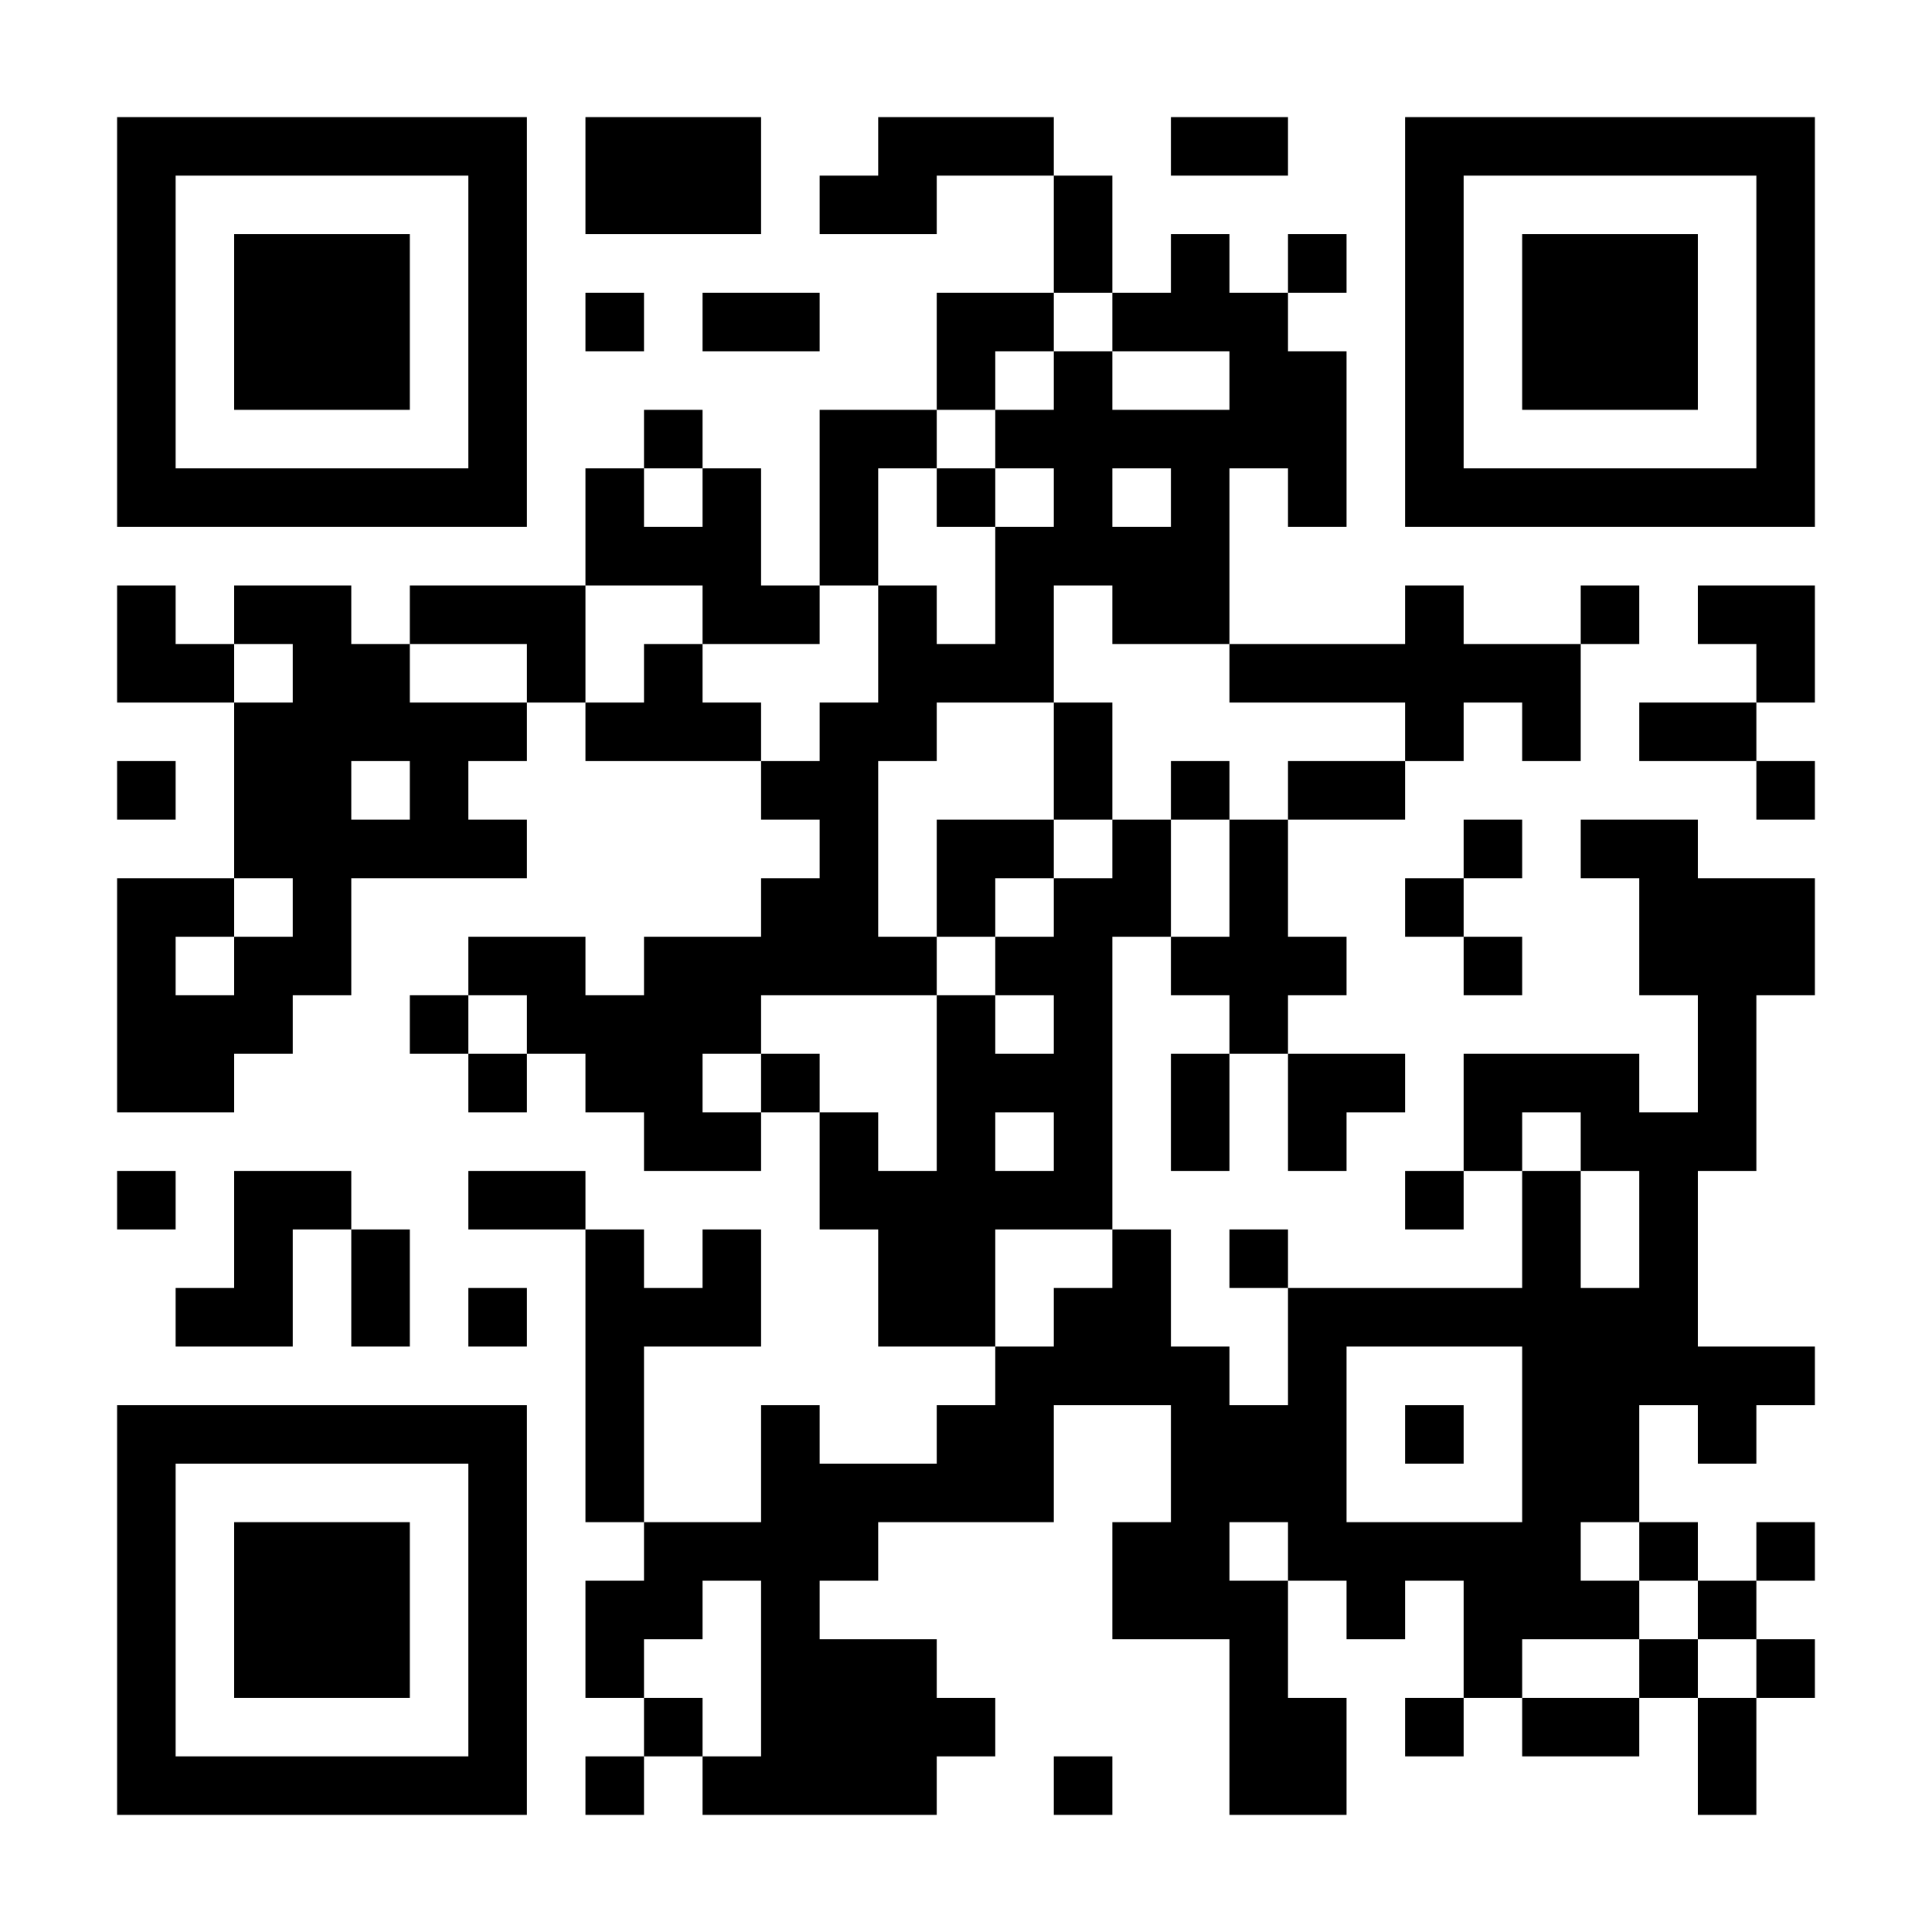
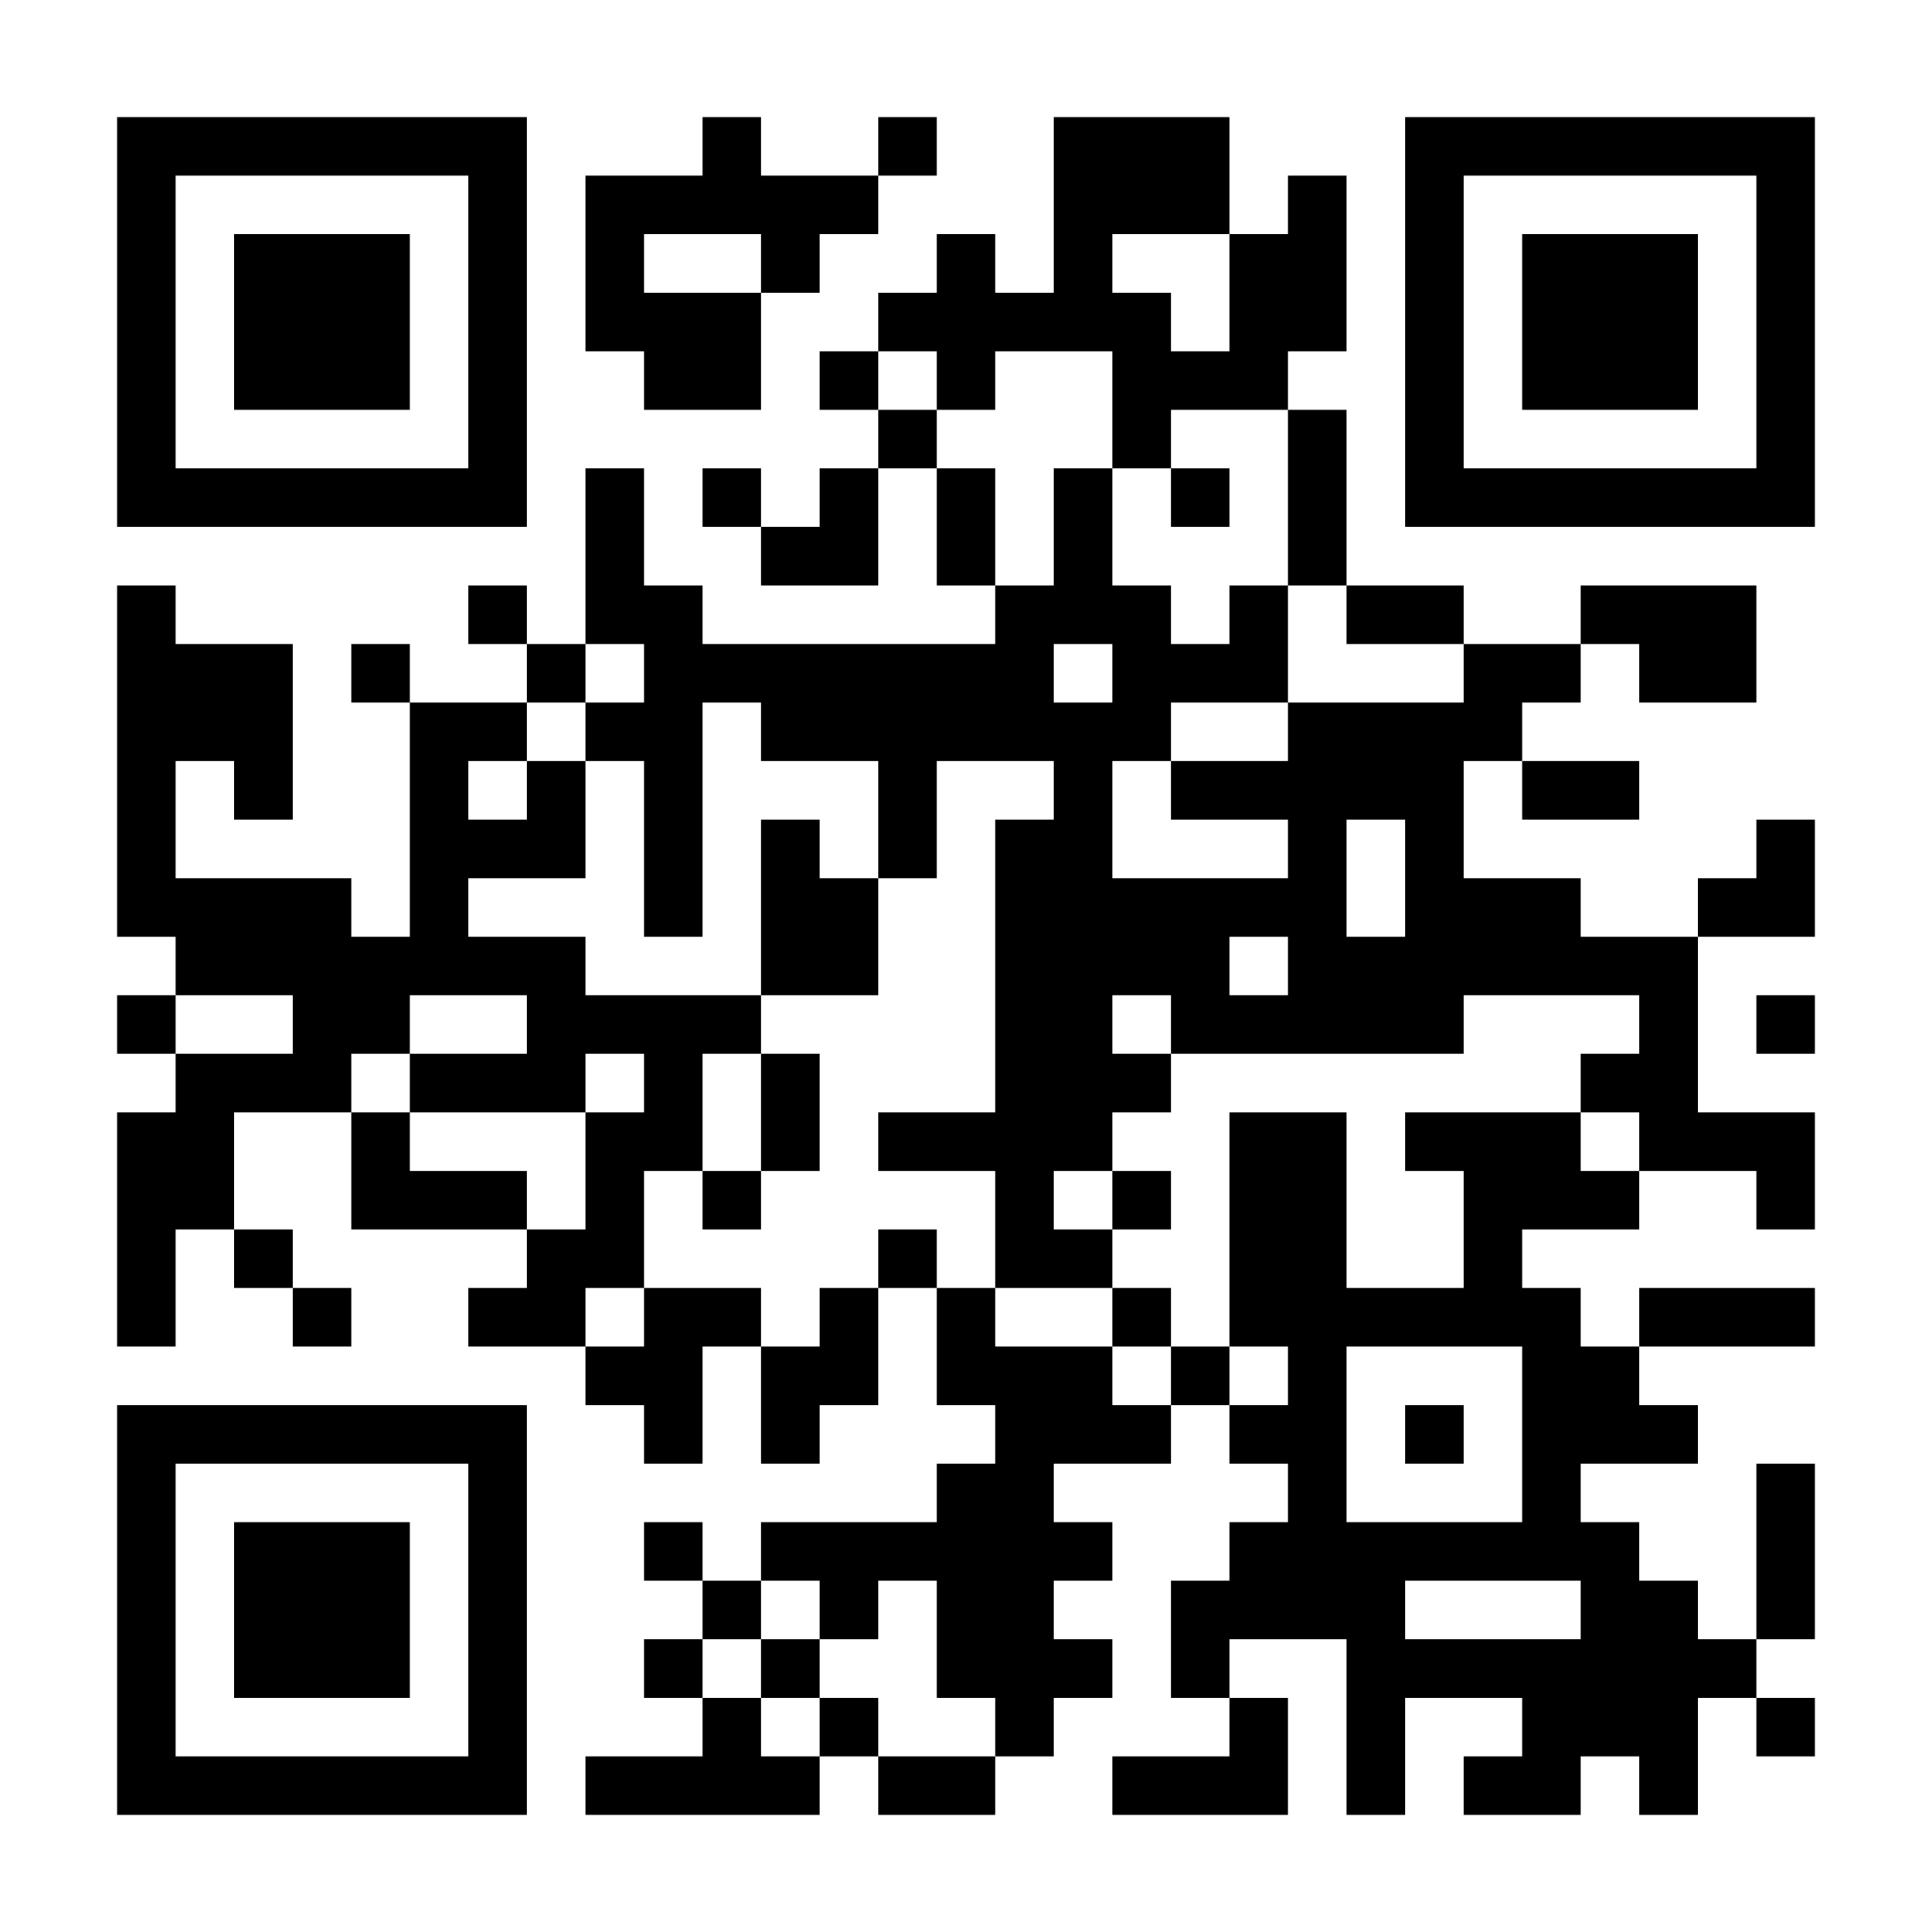
<svg xmlns="http://www.w3.org/2000/svg" version="1.1" viewBox="0 0 132 132" preserveAspectRatio="xMinYMin meet">
  <rect width="100%" height="100%" fill="white" cx="0" cy="0" />
-   <path d="M8,8l4,0 0,4 -4,0 0,-4z M12,8l4,0 0,4 -4,0 0,-4z M16,8l4,0 0,4 -4,0 0,-4z M20,8l4,0 0,4 -4,0 0,-4z M24,8l4,0 0,4 -4,0 0,-4z M28,8l4,0 0,4 -4,0 0,-4z M32,8l4,0 0,4 -4,0 0,-4z M40,8l4,0 0,4 -4,0 0,-4z M44,8l4,0 0,4 -4,0 0,-4z M48,8l4,0 0,4 -4,0 0,-4z M60,8l4,0 0,4 -4,0 0,-4z M64,8l4,0 0,4 -4,0 0,-4z M68,8l4,0 0,4 -4,0 0,-4z M80,8l4,0 0,4 -4,0 0,-4z M84,8l4,0 0,4 -4,0 0,-4z M96,8l4,0 0,4 -4,0 0,-4z M100,8l4,0 0,4 -4,0 0,-4z M104,8l4,0 0,4 -4,0 0,-4z M108,8l4,0 0,4 -4,0 0,-4z M112,8l4,0 0,4 -4,0 0,-4z M116,8l4,0 0,4 -4,0 0,-4z M120,8l4,0 0,4 -4,0 0,-4z M8,12l4,0 0,4 -4,0 0,-4z M32,12l4,0 0,4 -4,0 0,-4z M40,12l4,0 0,4 -4,0 0,-4z M44,12l4,0 0,4 -4,0 0,-4z M48,12l4,0 0,4 -4,0 0,-4z M56,12l4,0 0,4 -4,0 0,-4z M60,12l4,0 0,4 -4,0 0,-4z M72,12l4,0 0,4 -4,0 0,-4z M96,12l4,0 0,4 -4,0 0,-4z M120,12l4,0 0,4 -4,0 0,-4z M8,16l4,0 0,4 -4,0 0,-4z M16,16l4,0 0,4 -4,0 0,-4z M20,16l4,0 0,4 -4,0 0,-4z M24,16l4,0 0,4 -4,0 0,-4z M32,16l4,0 0,4 -4,0 0,-4z M72,16l4,0 0,4 -4,0 0,-4z M80,16l4,0 0,4 -4,0 0,-4z M88,16l4,0 0,4 -4,0 0,-4z M96,16l4,0 0,4 -4,0 0,-4z M104,16l4,0 0,4 -4,0 0,-4z M108,16l4,0 0,4 -4,0 0,-4z M112,16l4,0 0,4 -4,0 0,-4z M120,16l4,0 0,4 -4,0 0,-4z M8,20l4,0 0,4 -4,0 0,-4z M16,20l4,0 0,4 -4,0 0,-4z M20,20l4,0 0,4 -4,0 0,-4z M24,20l4,0 0,4 -4,0 0,-4z M32,20l4,0 0,4 -4,0 0,-4z M40,20l4,0 0,4 -4,0 0,-4z M48,20l4,0 0,4 -4,0 0,-4z M52,20l4,0 0,4 -4,0 0,-4z M64,20l4,0 0,4 -4,0 0,-4z M68,20l4,0 0,4 -4,0 0,-4z M76,20l4,0 0,4 -4,0 0,-4z M80,20l4,0 0,4 -4,0 0,-4z M84,20l4,0 0,4 -4,0 0,-4z M96,20l4,0 0,4 -4,0 0,-4z M104,20l4,0 0,4 -4,0 0,-4z M108,20l4,0 0,4 -4,0 0,-4z M112,20l4,0 0,4 -4,0 0,-4z M120,20l4,0 0,4 -4,0 0,-4z M8,24l4,0 0,4 -4,0 0,-4z M16,24l4,0 0,4 -4,0 0,-4z M20,24l4,0 0,4 -4,0 0,-4z M24,24l4,0 0,4 -4,0 0,-4z M32,24l4,0 0,4 -4,0 0,-4z M64,24l4,0 0,4 -4,0 0,-4z M72,24l4,0 0,4 -4,0 0,-4z M84,24l4,0 0,4 -4,0 0,-4z M88,24l4,0 0,4 -4,0 0,-4z M96,24l4,0 0,4 -4,0 0,-4z M104,24l4,0 0,4 -4,0 0,-4z M108,24l4,0 0,4 -4,0 0,-4z M112,24l4,0 0,4 -4,0 0,-4z M120,24l4,0 0,4 -4,0 0,-4z M8,28l4,0 0,4 -4,0 0,-4z M32,28l4,0 0,4 -4,0 0,-4z M44,28l4,0 0,4 -4,0 0,-4z M56,28l4,0 0,4 -4,0 0,-4z M60,28l4,0 0,4 -4,0 0,-4z M68,28l4,0 0,4 -4,0 0,-4z M72,28l4,0 0,4 -4,0 0,-4z M76,28l4,0 0,4 -4,0 0,-4z M80,28l4,0 0,4 -4,0 0,-4z M84,28l4,0 0,4 -4,0 0,-4z M88,28l4,0 0,4 -4,0 0,-4z M96,28l4,0 0,4 -4,0 0,-4z M120,28l4,0 0,4 -4,0 0,-4z M8,32l4,0 0,4 -4,0 0,-4z M12,32l4,0 0,4 -4,0 0,-4z M16,32l4,0 0,4 -4,0 0,-4z M20,32l4,0 0,4 -4,0 0,-4z M24,32l4,0 0,4 -4,0 0,-4z M28,32l4,0 0,4 -4,0 0,-4z M32,32l4,0 0,4 -4,0 0,-4z M40,32l4,0 0,4 -4,0 0,-4z M48,32l4,0 0,4 -4,0 0,-4z M56,32l4,0 0,4 -4,0 0,-4z M64,32l4,0 0,4 -4,0 0,-4z M72,32l4,0 0,4 -4,0 0,-4z M80,32l4,0 0,4 -4,0 0,-4z M88,32l4,0 0,4 -4,0 0,-4z M96,32l4,0 0,4 -4,0 0,-4z M100,32l4,0 0,4 -4,0 0,-4z M104,32l4,0 0,4 -4,0 0,-4z M108,32l4,0 0,4 -4,0 0,-4z M112,32l4,0 0,4 -4,0 0,-4z M116,32l4,0 0,4 -4,0 0,-4z M120,32l4,0 0,4 -4,0 0,-4z M40,36l4,0 0,4 -4,0 0,-4z M44,36l4,0 0,4 -4,0 0,-4z M48,36l4,0 0,4 -4,0 0,-4z M56,36l4,0 0,4 -4,0 0,-4z M68,36l4,0 0,4 -4,0 0,-4z M72,36l4,0 0,4 -4,0 0,-4z M76,36l4,0 0,4 -4,0 0,-4z M80,36l4,0 0,4 -4,0 0,-4z M8,40l4,0 0,4 -4,0 0,-4z M16,40l4,0 0,4 -4,0 0,-4z M20,40l4,0 0,4 -4,0 0,-4z M28,40l4,0 0,4 -4,0 0,-4z M32,40l4,0 0,4 -4,0 0,-4z M36,40l4,0 0,4 -4,0 0,-4z M48,40l4,0 0,4 -4,0 0,-4z M52,40l4,0 0,4 -4,0 0,-4z M60,40l4,0 0,4 -4,0 0,-4z M68,40l4,0 0,4 -4,0 0,-4z M76,40l4,0 0,4 -4,0 0,-4z M80,40l4,0 0,4 -4,0 0,-4z M96,40l4,0 0,4 -4,0 0,-4z M108,40l4,0 0,4 -4,0 0,-4z M116,40l4,0 0,4 -4,0 0,-4z M120,40l4,0 0,4 -4,0 0,-4z M8,44l4,0 0,4 -4,0 0,-4z M12,44l4,0 0,4 -4,0 0,-4z M20,44l4,0 0,4 -4,0 0,-4z M24,44l4,0 0,4 -4,0 0,-4z M36,44l4,0 0,4 -4,0 0,-4z M44,44l4,0 0,4 -4,0 0,-4z M60,44l4,0 0,4 -4,0 0,-4z M64,44l4,0 0,4 -4,0 0,-4z M68,44l4,0 0,4 -4,0 0,-4z M84,44l4,0 0,4 -4,0 0,-4z M88,44l4,0 0,4 -4,0 0,-4z M92,44l4,0 0,4 -4,0 0,-4z M96,44l4,0 0,4 -4,0 0,-4z M100,44l4,0 0,4 -4,0 0,-4z M104,44l4,0 0,4 -4,0 0,-4z M120,44l4,0 0,4 -4,0 0,-4z M16,48l4,0 0,4 -4,0 0,-4z M20,48l4,0 0,4 -4,0 0,-4z M24,48l4,0 0,4 -4,0 0,-4z M28,48l4,0 0,4 -4,0 0,-4z M32,48l4,0 0,4 -4,0 0,-4z M40,48l4,0 0,4 -4,0 0,-4z M44,48l4,0 0,4 -4,0 0,-4z M48,48l4,0 0,4 -4,0 0,-4z M56,48l4,0 0,4 -4,0 0,-4z M60,48l4,0 0,4 -4,0 0,-4z M72,48l4,0 0,4 -4,0 0,-4z M96,48l4,0 0,4 -4,0 0,-4z M104,48l4,0 0,4 -4,0 0,-4z M112,48l4,0 0,4 -4,0 0,-4z M116,48l4,0 0,4 -4,0 0,-4z M8,52l4,0 0,4 -4,0 0,-4z M16,52l4,0 0,4 -4,0 0,-4z M20,52l4,0 0,4 -4,0 0,-4z M28,52l4,0 0,4 -4,0 0,-4z M52,52l4,0 0,4 -4,0 0,-4z M56,52l4,0 0,4 -4,0 0,-4z M72,52l4,0 0,4 -4,0 0,-4z M80,52l4,0 0,4 -4,0 0,-4z M88,52l4,0 0,4 -4,0 0,-4z M92,52l4,0 0,4 -4,0 0,-4z M120,52l4,0 0,4 -4,0 0,-4z M16,56l4,0 0,4 -4,0 0,-4z M20,56l4,0 0,4 -4,0 0,-4z M24,56l4,0 0,4 -4,0 0,-4z M28,56l4,0 0,4 -4,0 0,-4z M32,56l4,0 0,4 -4,0 0,-4z M56,56l4,0 0,4 -4,0 0,-4z M64,56l4,0 0,4 -4,0 0,-4z M68,56l4,0 0,4 -4,0 0,-4z M76,56l4,0 0,4 -4,0 0,-4z M84,56l4,0 0,4 -4,0 0,-4z M100,56l4,0 0,4 -4,0 0,-4z M108,56l4,0 0,4 -4,0 0,-4z M112,56l4,0 0,4 -4,0 0,-4z M8,60l4,0 0,4 -4,0 0,-4z M12,60l4,0 0,4 -4,0 0,-4z M20,60l4,0 0,4 -4,0 0,-4z M52,60l4,0 0,4 -4,0 0,-4z M56,60l4,0 0,4 -4,0 0,-4z M64,60l4,0 0,4 -4,0 0,-4z M72,60l4,0 0,4 -4,0 0,-4z M76,60l4,0 0,4 -4,0 0,-4z M84,60l4,0 0,4 -4,0 0,-4z M96,60l4,0 0,4 -4,0 0,-4z M112,60l4,0 0,4 -4,0 0,-4z M116,60l4,0 0,4 -4,0 0,-4z M120,60l4,0 0,4 -4,0 0,-4z M8,64l4,0 0,4 -4,0 0,-4z M16,64l4,0 0,4 -4,0 0,-4z M20,64l4,0 0,4 -4,0 0,-4z M32,64l4,0 0,4 -4,0 0,-4z M36,64l4,0 0,4 -4,0 0,-4z M44,64l4,0 0,4 -4,0 0,-4z M48,64l4,0 0,4 -4,0 0,-4z M52,64l4,0 0,4 -4,0 0,-4z M56,64l4,0 0,4 -4,0 0,-4z M60,64l4,0 0,4 -4,0 0,-4z M68,64l4,0 0,4 -4,0 0,-4z M72,64l4,0 0,4 -4,0 0,-4z M80,64l4,0 0,4 -4,0 0,-4z M84,64l4,0 0,4 -4,0 0,-4z M88,64l4,0 0,4 -4,0 0,-4z M100,64l4,0 0,4 -4,0 0,-4z M112,64l4,0 0,4 -4,0 0,-4z M116,64l4,0 0,4 -4,0 0,-4z M120,64l4,0 0,4 -4,0 0,-4z M8,68l4,0 0,4 -4,0 0,-4z M12,68l4,0 0,4 -4,0 0,-4z M16,68l4,0 0,4 -4,0 0,-4z M28,68l4,0 0,4 -4,0 0,-4z M36,68l4,0 0,4 -4,0 0,-4z M40,68l4,0 0,4 -4,0 0,-4z M44,68l4,0 0,4 -4,0 0,-4z M48,68l4,0 0,4 -4,0 0,-4z M64,68l4,0 0,4 -4,0 0,-4z M72,68l4,0 0,4 -4,0 0,-4z M84,68l4,0 0,4 -4,0 0,-4z M116,68l4,0 0,4 -4,0 0,-4z M8,72l4,0 0,4 -4,0 0,-4z M12,72l4,0 0,4 -4,0 0,-4z M32,72l4,0 0,4 -4,0 0,-4z M40,72l4,0 0,4 -4,0 0,-4z M44,72l4,0 0,4 -4,0 0,-4z M52,72l4,0 0,4 -4,0 0,-4z M64,72l4,0 0,4 -4,0 0,-4z M68,72l4,0 0,4 -4,0 0,-4z M72,72l4,0 0,4 -4,0 0,-4z M80,72l4,0 0,4 -4,0 0,-4z M88,72l4,0 0,4 -4,0 0,-4z M92,72l4,0 0,4 -4,0 0,-4z M100,72l4,0 0,4 -4,0 0,-4z M104,72l4,0 0,4 -4,0 0,-4z M108,72l4,0 0,4 -4,0 0,-4z M116,72l4,0 0,4 -4,0 0,-4z M44,76l4,0 0,4 -4,0 0,-4z M48,76l4,0 0,4 -4,0 0,-4z M56,76l4,0 0,4 -4,0 0,-4z M64,76l4,0 0,4 -4,0 0,-4z M72,76l4,0 0,4 -4,0 0,-4z M80,76l4,0 0,4 -4,0 0,-4z M88,76l4,0 0,4 -4,0 0,-4z M100,76l4,0 0,4 -4,0 0,-4z M108,76l4,0 0,4 -4,0 0,-4z M112,76l4,0 0,4 -4,0 0,-4z M116,76l4,0 0,4 -4,0 0,-4z M8,80l4,0 0,4 -4,0 0,-4z M16,80l4,0 0,4 -4,0 0,-4z M20,80l4,0 0,4 -4,0 0,-4z M32,80l4,0 0,4 -4,0 0,-4z M36,80l4,0 0,4 -4,0 0,-4z M56,80l4,0 0,4 -4,0 0,-4z M60,80l4,0 0,4 -4,0 0,-4z M64,80l4,0 0,4 -4,0 0,-4z M68,80l4,0 0,4 -4,0 0,-4z M72,80l4,0 0,4 -4,0 0,-4z M96,80l4,0 0,4 -4,0 0,-4z M104,80l4,0 0,4 -4,0 0,-4z M112,80l4,0 0,4 -4,0 0,-4z M16,84l4,0 0,4 -4,0 0,-4z M24,84l4,0 0,4 -4,0 0,-4z M40,84l4,0 0,4 -4,0 0,-4z M48,84l4,0 0,4 -4,0 0,-4z M60,84l4,0 0,4 -4,0 0,-4z M64,84l4,0 0,4 -4,0 0,-4z M76,84l4,0 0,4 -4,0 0,-4z M84,84l4,0 0,4 -4,0 0,-4z M104,84l4,0 0,4 -4,0 0,-4z M112,84l4,0 0,4 -4,0 0,-4z M12,88l4,0 0,4 -4,0 0,-4z M16,88l4,0 0,4 -4,0 0,-4z M24,88l4,0 0,4 -4,0 0,-4z M32,88l4,0 0,4 -4,0 0,-4z M40,88l4,0 0,4 -4,0 0,-4z M44,88l4,0 0,4 -4,0 0,-4z M48,88l4,0 0,4 -4,0 0,-4z M60,88l4,0 0,4 -4,0 0,-4z M64,88l4,0 0,4 -4,0 0,-4z M72,88l4,0 0,4 -4,0 0,-4z M76,88l4,0 0,4 -4,0 0,-4z M88,88l4,0 0,4 -4,0 0,-4z M92,88l4,0 0,4 -4,0 0,-4z M96,88l4,0 0,4 -4,0 0,-4z M100,88l4,0 0,4 -4,0 0,-4z M104,88l4,0 0,4 -4,0 0,-4z M108,88l4,0 0,4 -4,0 0,-4z M112,88l4,0 0,4 -4,0 0,-4z M40,92l4,0 0,4 -4,0 0,-4z M68,92l4,0 0,4 -4,0 0,-4z M72,92l4,0 0,4 -4,0 0,-4z M76,92l4,0 0,4 -4,0 0,-4z M80,92l4,0 0,4 -4,0 0,-4z M88,92l4,0 0,4 -4,0 0,-4z M104,92l4,0 0,4 -4,0 0,-4z M108,92l4,0 0,4 -4,0 0,-4z M112,92l4,0 0,4 -4,0 0,-4z M116,92l4,0 0,4 -4,0 0,-4z M120,92l4,0 0,4 -4,0 0,-4z M8,96l4,0 0,4 -4,0 0,-4z M12,96l4,0 0,4 -4,0 0,-4z M16,96l4,0 0,4 -4,0 0,-4z M20,96l4,0 0,4 -4,0 0,-4z M24,96l4,0 0,4 -4,0 0,-4z M28,96l4,0 0,4 -4,0 0,-4z M32,96l4,0 0,4 -4,0 0,-4z M40,96l4,0 0,4 -4,0 0,-4z M52,96l4,0 0,4 -4,0 0,-4z M64,96l4,0 0,4 -4,0 0,-4z M68,96l4,0 0,4 -4,0 0,-4z M80,96l4,0 0,4 -4,0 0,-4z M84,96l4,0 0,4 -4,0 0,-4z M88,96l4,0 0,4 -4,0 0,-4z M96,96l4,0 0,4 -4,0 0,-4z M104,96l4,0 0,4 -4,0 0,-4z M108,96l4,0 0,4 -4,0 0,-4z M116,96l4,0 0,4 -4,0 0,-4z M8,100l4,0 0,4 -4,0 0,-4z M32,100l4,0 0,4 -4,0 0,-4z M40,100l4,0 0,4 -4,0 0,-4z M52,100l4,0 0,4 -4,0 0,-4z M56,100l4,0 0,4 -4,0 0,-4z M60,100l4,0 0,4 -4,0 0,-4z M64,100l4,0 0,4 -4,0 0,-4z M68,100l4,0 0,4 -4,0 0,-4z M80,100l4,0 0,4 -4,0 0,-4z M84,100l4,0 0,4 -4,0 0,-4z M88,100l4,0 0,4 -4,0 0,-4z M104,100l4,0 0,4 -4,0 0,-4z M108,100l4,0 0,4 -4,0 0,-4z M8,104l4,0 0,4 -4,0 0,-4z M16,104l4,0 0,4 -4,0 0,-4z M20,104l4,0 0,4 -4,0 0,-4z M24,104l4,0 0,4 -4,0 0,-4z M32,104l4,0 0,4 -4,0 0,-4z M44,104l4,0 0,4 -4,0 0,-4z M48,104l4,0 0,4 -4,0 0,-4z M52,104l4,0 0,4 -4,0 0,-4z M56,104l4,0 0,4 -4,0 0,-4z M76,104l4,0 0,4 -4,0 0,-4z M80,104l4,0 0,4 -4,0 0,-4z M88,104l4,0 0,4 -4,0 0,-4z M92,104l4,0 0,4 -4,0 0,-4z M96,104l4,0 0,4 -4,0 0,-4z M100,104l4,0 0,4 -4,0 0,-4z M104,104l4,0 0,4 -4,0 0,-4z M112,104l4,0 0,4 -4,0 0,-4z M120,104l4,0 0,4 -4,0 0,-4z M8,108l4,0 0,4 -4,0 0,-4z M16,108l4,0 0,4 -4,0 0,-4z M20,108l4,0 0,4 -4,0 0,-4z M24,108l4,0 0,4 -4,0 0,-4z M32,108l4,0 0,4 -4,0 0,-4z M40,108l4,0 0,4 -4,0 0,-4z M44,108l4,0 0,4 -4,0 0,-4z M52,108l4,0 0,4 -4,0 0,-4z M76,108l4,0 0,4 -4,0 0,-4z M80,108l4,0 0,4 -4,0 0,-4z M84,108l4,0 0,4 -4,0 0,-4z M92,108l4,0 0,4 -4,0 0,-4z M100,108l4,0 0,4 -4,0 0,-4z M104,108l4,0 0,4 -4,0 0,-4z M108,108l4,0 0,4 -4,0 0,-4z M116,108l4,0 0,4 -4,0 0,-4z M8,112l4,0 0,4 -4,0 0,-4z M16,112l4,0 0,4 -4,0 0,-4z M20,112l4,0 0,4 -4,0 0,-4z M24,112l4,0 0,4 -4,0 0,-4z M32,112l4,0 0,4 -4,0 0,-4z M40,112l4,0 0,4 -4,0 0,-4z M52,112l4,0 0,4 -4,0 0,-4z M56,112l4,0 0,4 -4,0 0,-4z M60,112l4,0 0,4 -4,0 0,-4z M84,112l4,0 0,4 -4,0 0,-4z M100,112l4,0 0,4 -4,0 0,-4z M112,112l4,0 0,4 -4,0 0,-4z M120,112l4,0 0,4 -4,0 0,-4z M8,116l4,0 0,4 -4,0 0,-4z M32,116l4,0 0,4 -4,0 0,-4z M44,116l4,0 0,4 -4,0 0,-4z M52,116l4,0 0,4 -4,0 0,-4z M56,116l4,0 0,4 -4,0 0,-4z M60,116l4,0 0,4 -4,0 0,-4z M64,116l4,0 0,4 -4,0 0,-4z M84,116l4,0 0,4 -4,0 0,-4z M88,116l4,0 0,4 -4,0 0,-4z M96,116l4,0 0,4 -4,0 0,-4z M104,116l4,0 0,4 -4,0 0,-4z M108,116l4,0 0,4 -4,0 0,-4z M116,116l4,0 0,4 -4,0 0,-4z M8,120l4,0 0,4 -4,0 0,-4z M12,120l4,0 0,4 -4,0 0,-4z M16,120l4,0 0,4 -4,0 0,-4z M20,120l4,0 0,4 -4,0 0,-4z M24,120l4,0 0,4 -4,0 0,-4z M28,120l4,0 0,4 -4,0 0,-4z M32,120l4,0 0,4 -4,0 0,-4z M40,120l4,0 0,4 -4,0 0,-4z M48,120l4,0 0,4 -4,0 0,-4z M52,120l4,0 0,4 -4,0 0,-4z M56,120l4,0 0,4 -4,0 0,-4z M60,120l4,0 0,4 -4,0 0,-4z M72,120l4,0 0,4 -4,0 0,-4z M84,120l4,0 0,4 -4,0 0,-4z M88,120l4,0 0,4 -4,0 0,-4z M116,120l4,0 0,4 -4,0 0,-4z " stroke="transparent" fill="black" />
+   <path d="M8,8l4,0 0,4 -4,0 0,-4z M12,8l4,0 0,4 -4,0 0,-4z M16,8l4,0 0,4 -4,0 0,-4z M20,8l4,0 0,4 -4,0 0,-4z M24,8l4,0 0,4 -4,0 0,-4z M28,8l4,0 0,4 -4,0 0,-4z M32,8l4,0 0,4 -4,0 0,-4z M48,8l4,0 0,4 -4,0 0,-4z M60,8l4,0 0,4 -4,0 0,-4z M72,8l4,0 0,4 -4,0 0,-4z M76,8l4,0 0,4 -4,0 0,-4z M80,8l4,0 0,4 -4,0 0,-4z M96,8l4,0 0,4 -4,0 0,-4z M100,8l4,0 0,4 -4,0 0,-4z M104,8l4,0 0,4 -4,0 0,-4z M108,8l4,0 0,4 -4,0 0,-4z M112,8l4,0 0,4 -4,0 0,-4z M116,8l4,0 0,4 -4,0 0,-4z M120,8l4,0 0,4 -4,0 0,-4z M8,12l4,0 0,4 -4,0 0,-4z M32,12l4,0 0,4 -4,0 0,-4z M40,12l4,0 0,4 -4,0 0,-4z M44,12l4,0 0,4 -4,0 0,-4z M48,12l4,0 0,4 -4,0 0,-4z M52,12l4,0 0,4 -4,0 0,-4z M56,12l4,0 0,4 -4,0 0,-4z M72,12l4,0 0,4 -4,0 0,-4z M76,12l4,0 0,4 -4,0 0,-4z M80,12l4,0 0,4 -4,0 0,-4z M88,12l4,0 0,4 -4,0 0,-4z M96,12l4,0 0,4 -4,0 0,-4z M120,12l4,0 0,4 -4,0 0,-4z M8,16l4,0 0,4 -4,0 0,-4z M16,16l4,0 0,4 -4,0 0,-4z M20,16l4,0 0,4 -4,0 0,-4z M24,16l4,0 0,4 -4,0 0,-4z M32,16l4,0 0,4 -4,0 0,-4z M40,16l4,0 0,4 -4,0 0,-4z M52,16l4,0 0,4 -4,0 0,-4z M64,16l4,0 0,4 -4,0 0,-4z M72,16l4,0 0,4 -4,0 0,-4z M84,16l4,0 0,4 -4,0 0,-4z M88,16l4,0 0,4 -4,0 0,-4z M96,16l4,0 0,4 -4,0 0,-4z M104,16l4,0 0,4 -4,0 0,-4z M108,16l4,0 0,4 -4,0 0,-4z M112,16l4,0 0,4 -4,0 0,-4z M120,16l4,0 0,4 -4,0 0,-4z M8,20l4,0 0,4 -4,0 0,-4z M16,20l4,0 0,4 -4,0 0,-4z M20,20l4,0 0,4 -4,0 0,-4z M24,20l4,0 0,4 -4,0 0,-4z M32,20l4,0 0,4 -4,0 0,-4z M40,20l4,0 0,4 -4,0 0,-4z M44,20l4,0 0,4 -4,0 0,-4z M48,20l4,0 0,4 -4,0 0,-4z M60,20l4,0 0,4 -4,0 0,-4z M64,20l4,0 0,4 -4,0 0,-4z M68,20l4,0 0,4 -4,0 0,-4z M72,20l4,0 0,4 -4,0 0,-4z M76,20l4,0 0,4 -4,0 0,-4z M84,20l4,0 0,4 -4,0 0,-4z M88,20l4,0 0,4 -4,0 0,-4z M96,20l4,0 0,4 -4,0 0,-4z M104,20l4,0 0,4 -4,0 0,-4z M108,20l4,0 0,4 -4,0 0,-4z M112,20l4,0 0,4 -4,0 0,-4z M120,20l4,0 0,4 -4,0 0,-4z M8,24l4,0 0,4 -4,0 0,-4z M16,24l4,0 0,4 -4,0 0,-4z M20,24l4,0 0,4 -4,0 0,-4z M24,24l4,0 0,4 -4,0 0,-4z M32,24l4,0 0,4 -4,0 0,-4z M44,24l4,0 0,4 -4,0 0,-4z M48,24l4,0 0,4 -4,0 0,-4z M56,24l4,0 0,4 -4,0 0,-4z M64,24l4,0 0,4 -4,0 0,-4z M76,24l4,0 0,4 -4,0 0,-4z M80,24l4,0 0,4 -4,0 0,-4z M84,24l4,0 0,4 -4,0 0,-4z M96,24l4,0 0,4 -4,0 0,-4z M104,24l4,0 0,4 -4,0 0,-4z M108,24l4,0 0,4 -4,0 0,-4z M112,24l4,0 0,4 -4,0 0,-4z M120,24l4,0 0,4 -4,0 0,-4z M8,28l4,0 0,4 -4,0 0,-4z M32,28l4,0 0,4 -4,0 0,-4z M60,28l4,0 0,4 -4,0 0,-4z M76,28l4,0 0,4 -4,0 0,-4z M88,28l4,0 0,4 -4,0 0,-4z M96,28l4,0 0,4 -4,0 0,-4z M120,28l4,0 0,4 -4,0 0,-4z M8,32l4,0 0,4 -4,0 0,-4z M12,32l4,0 0,4 -4,0 0,-4z M16,32l4,0 0,4 -4,0 0,-4z M20,32l4,0 0,4 -4,0 0,-4z M24,32l4,0 0,4 -4,0 0,-4z M28,32l4,0 0,4 -4,0 0,-4z M32,32l4,0 0,4 -4,0 0,-4z M40,32l4,0 0,4 -4,0 0,-4z M48,32l4,0 0,4 -4,0 0,-4z M56,32l4,0 0,4 -4,0 0,-4z M64,32l4,0 0,4 -4,0 0,-4z M72,32l4,0 0,4 -4,0 0,-4z M80,32l4,0 0,4 -4,0 0,-4z M88,32l4,0 0,4 -4,0 0,-4z M96,32l4,0 0,4 -4,0 0,-4z M100,32l4,0 0,4 -4,0 0,-4z M104,32l4,0 0,4 -4,0 0,-4z M108,32l4,0 0,4 -4,0 0,-4z M112,32l4,0 0,4 -4,0 0,-4z M116,32l4,0 0,4 -4,0 0,-4z M120,32l4,0 0,4 -4,0 0,-4z M40,36l4,0 0,4 -4,0 0,-4z M52,36l4,0 0,4 -4,0 0,-4z M56,36l4,0 0,4 -4,0 0,-4z M64,36l4,0 0,4 -4,0 0,-4z M72,36l4,0 0,4 -4,0 0,-4z M88,36l4,0 0,4 -4,0 0,-4z M8,40l4,0 0,4 -4,0 0,-4z M32,40l4,0 0,4 -4,0 0,-4z M40,40l4,0 0,4 -4,0 0,-4z M44,40l4,0 0,4 -4,0 0,-4z M68,40l4,0 0,4 -4,0 0,-4z M72,40l4,0 0,4 -4,0 0,-4z M76,40l4,0 0,4 -4,0 0,-4z M84,40l4,0 0,4 -4,0 0,-4z M92,40l4,0 0,4 -4,0 0,-4z M96,40l4,0 0,4 -4,0 0,-4z M108,40l4,0 0,4 -4,0 0,-4z M112,40l4,0 0,4 -4,0 0,-4z M116,40l4,0 0,4 -4,0 0,-4z M8,44l4,0 0,4 -4,0 0,-4z M12,44l4,0 0,4 -4,0 0,-4z M16,44l4,0 0,4 -4,0 0,-4z M24,44l4,0 0,4 -4,0 0,-4z M36,44l4,0 0,4 -4,0 0,-4z M44,44l4,0 0,4 -4,0 0,-4z M48,44l4,0 0,4 -4,0 0,-4z M52,44l4,0 0,4 -4,0 0,-4z M56,44l4,0 0,4 -4,0 0,-4z M60,44l4,0 0,4 -4,0 0,-4z M64,44l4,0 0,4 -4,0 0,-4z M68,44l4,0 0,4 -4,0 0,-4z M76,44l4,0 0,4 -4,0 0,-4z M80,44l4,0 0,4 -4,0 0,-4z M84,44l4,0 0,4 -4,0 0,-4z M100,44l4,0 0,4 -4,0 0,-4z M104,44l4,0 0,4 -4,0 0,-4z M112,44l4,0 0,4 -4,0 0,-4z M116,44l4,0 0,4 -4,0 0,-4z M8,48l4,0 0,4 -4,0 0,-4z M12,48l4,0 0,4 -4,0 0,-4z M16,48l4,0 0,4 -4,0 0,-4z M28,48l4,0 0,4 -4,0 0,-4z M32,48l4,0 0,4 -4,0 0,-4z M40,48l4,0 0,4 -4,0 0,-4z M44,48l4,0 0,4 -4,0 0,-4z M52,48l4,0 0,4 -4,0 0,-4z M56,48l4,0 0,4 -4,0 0,-4z M60,48l4,0 0,4 -4,0 0,-4z M64,48l4,0 0,4 -4,0 0,-4z M68,48l4,0 0,4 -4,0 0,-4z M72,48l4,0 0,4 -4,0 0,-4z M76,48l4,0 0,4 -4,0 0,-4z M88,48l4,0 0,4 -4,0 0,-4z M92,48l4,0 0,4 -4,0 0,-4z M96,48l4,0 0,4 -4,0 0,-4z M100,48l4,0 0,4 -4,0 0,-4z M8,52l4,0 0,4 -4,0 0,-4z M16,52l4,0 0,4 -4,0 0,-4z M28,52l4,0 0,4 -4,0 0,-4z M36,52l4,0 0,4 -4,0 0,-4z M44,52l4,0 0,4 -4,0 0,-4z M60,52l4,0 0,4 -4,0 0,-4z M72,52l4,0 0,4 -4,0 0,-4z M80,52l4,0 0,4 -4,0 0,-4z M84,52l4,0 0,4 -4,0 0,-4z M88,52l4,0 0,4 -4,0 0,-4z M92,52l4,0 0,4 -4,0 0,-4z M96,52l4,0 0,4 -4,0 0,-4z M104,52l4,0 0,4 -4,0 0,-4z M108,52l4,0 0,4 -4,0 0,-4z M8,56l4,0 0,4 -4,0 0,-4z M28,56l4,0 0,4 -4,0 0,-4z M32,56l4,0 0,4 -4,0 0,-4z M36,56l4,0 0,4 -4,0 0,-4z M44,56l4,0 0,4 -4,0 0,-4z M52,56l4,0 0,4 -4,0 0,-4z M60,56l4,0 0,4 -4,0 0,-4z M68,56l4,0 0,4 -4,0 0,-4z M72,56l4,0 0,4 -4,0 0,-4z M88,56l4,0 0,4 -4,0 0,-4z M96,56l4,0 0,4 -4,0 0,-4z M120,56l4,0 0,4 -4,0 0,-4z M8,60l4,0 0,4 -4,0 0,-4z M12,60l4,0 0,4 -4,0 0,-4z M16,60l4,0 0,4 -4,0 0,-4z M20,60l4,0 0,4 -4,0 0,-4z M28,60l4,0 0,4 -4,0 0,-4z M44,60l4,0 0,4 -4,0 0,-4z M52,60l4,0 0,4 -4,0 0,-4z M56,60l4,0 0,4 -4,0 0,-4z M68,60l4,0 0,4 -4,0 0,-4z M72,60l4,0 0,4 -4,0 0,-4z M76,60l4,0 0,4 -4,0 0,-4z M80,60l4,0 0,4 -4,0 0,-4z M84,60l4,0 0,4 -4,0 0,-4z M88,60l4,0 0,4 -4,0 0,-4z M96,60l4,0 0,4 -4,0 0,-4z M100,60l4,0 0,4 -4,0 0,-4z M104,60l4,0 0,4 -4,0 0,-4z M116,60l4,0 0,4 -4,0 0,-4z M120,60l4,0 0,4 -4,0 0,-4z M12,64l4,0 0,4 -4,0 0,-4z M16,64l4,0 0,4 -4,0 0,-4z M20,64l4,0 0,4 -4,0 0,-4z M24,64l4,0 0,4 -4,0 0,-4z M28,64l4,0 0,4 -4,0 0,-4z M32,64l4,0 0,4 -4,0 0,-4z M36,64l4,0 0,4 -4,0 0,-4z M52,64l4,0 0,4 -4,0 0,-4z M56,64l4,0 0,4 -4,0 0,-4z M68,64l4,0 0,4 -4,0 0,-4z M72,64l4,0 0,4 -4,0 0,-4z M76,64l4,0 0,4 -4,0 0,-4z M80,64l4,0 0,4 -4,0 0,-4z M88,64l4,0 0,4 -4,0 0,-4z M92,64l4,0 0,4 -4,0 0,-4z M96,64l4,0 0,4 -4,0 0,-4z M100,64l4,0 0,4 -4,0 0,-4z M104,64l4,0 0,4 -4,0 0,-4z M108,64l4,0 0,4 -4,0 0,-4z M112,64l4,0 0,4 -4,0 0,-4z M8,68l4,0 0,4 -4,0 0,-4z M20,68l4,0 0,4 -4,0 0,-4z M24,68l4,0 0,4 -4,0 0,-4z M36,68l4,0 0,4 -4,0 0,-4z M40,68l4,0 0,4 -4,0 0,-4z M44,68l4,0 0,4 -4,0 0,-4z M48,68l4,0 0,4 -4,0 0,-4z M68,68l4,0 0,4 -4,0 0,-4z M72,68l4,0 0,4 -4,0 0,-4z M80,68l4,0 0,4 -4,0 0,-4z M84,68l4,0 0,4 -4,0 0,-4z M88,68l4,0 0,4 -4,0 0,-4z M92,68l4,0 0,4 -4,0 0,-4z M96,68l4,0 0,4 -4,0 0,-4z M112,68l4,0 0,4 -4,0 0,-4z M120,68l4,0 0,4 -4,0 0,-4z M12,72l4,0 0,4 -4,0 0,-4z M16,72l4,0 0,4 -4,0 0,-4z M20,72l4,0 0,4 -4,0 0,-4z M28,72l4,0 0,4 -4,0 0,-4z M32,72l4,0 0,4 -4,0 0,-4z M36,72l4,0 0,4 -4,0 0,-4z M44,72l4,0 0,4 -4,0 0,-4z M52,72l4,0 0,4 -4,0 0,-4z M68,72l4,0 0,4 -4,0 0,-4z M72,72l4,0 0,4 -4,0 0,-4z M76,72l4,0 0,4 -4,0 0,-4z M108,72l4,0 0,4 -4,0 0,-4z M112,72l4,0 0,4 -4,0 0,-4z M8,76l4,0 0,4 -4,0 0,-4z M12,76l4,0 0,4 -4,0 0,-4z M24,76l4,0 0,4 -4,0 0,-4z M40,76l4,0 0,4 -4,0 0,-4z M44,76l4,0 0,4 -4,0 0,-4z M52,76l4,0 0,4 -4,0 0,-4z M60,76l4,0 0,4 -4,0 0,-4z M64,76l4,0 0,4 -4,0 0,-4z M68,76l4,0 0,4 -4,0 0,-4z M72,76l4,0 0,4 -4,0 0,-4z M84,76l4,0 0,4 -4,0 0,-4z M88,76l4,0 0,4 -4,0 0,-4z M96,76l4,0 0,4 -4,0 0,-4z M100,76l4,0 0,4 -4,0 0,-4z M104,76l4,0 0,4 -4,0 0,-4z M112,76l4,0 0,4 -4,0 0,-4z M116,76l4,0 0,4 -4,0 0,-4z M120,76l4,0 0,4 -4,0 0,-4z M8,80l4,0 0,4 -4,0 0,-4z M12,80l4,0 0,4 -4,0 0,-4z M24,80l4,0 0,4 -4,0 0,-4z M28,80l4,0 0,4 -4,0 0,-4z M32,80l4,0 0,4 -4,0 0,-4z M40,80l4,0 0,4 -4,0 0,-4z M48,80l4,0 0,4 -4,0 0,-4z M68,80l4,0 0,4 -4,0 0,-4z M76,80l4,0 0,4 -4,0 0,-4z M84,80l4,0 0,4 -4,0 0,-4z M88,80l4,0 0,4 -4,0 0,-4z M100,80l4,0 0,4 -4,0 0,-4z M104,80l4,0 0,4 -4,0 0,-4z M108,80l4,0 0,4 -4,0 0,-4z M120,80l4,0 0,4 -4,0 0,-4z M8,84l4,0 0,4 -4,0 0,-4z M16,84l4,0 0,4 -4,0 0,-4z M36,84l4,0 0,4 -4,0 0,-4z M40,84l4,0 0,4 -4,0 0,-4z M60,84l4,0 0,4 -4,0 0,-4z M68,84l4,0 0,4 -4,0 0,-4z M72,84l4,0 0,4 -4,0 0,-4z M84,84l4,0 0,4 -4,0 0,-4z M88,84l4,0 0,4 -4,0 0,-4z M100,84l4,0 0,4 -4,0 0,-4z M8,88l4,0 0,4 -4,0 0,-4z M20,88l4,0 0,4 -4,0 0,-4z M32,88l4,0 0,4 -4,0 0,-4z M36,88l4,0 0,4 -4,0 0,-4z M44,88l4,0 0,4 -4,0 0,-4z M48,88l4,0 0,4 -4,0 0,-4z M56,88l4,0 0,4 -4,0 0,-4z M64,88l4,0 0,4 -4,0 0,-4z M76,88l4,0 0,4 -4,0 0,-4z M84,88l4,0 0,4 -4,0 0,-4z M88,88l4,0 0,4 -4,0 0,-4z M92,88l4,0 0,4 -4,0 0,-4z M96,88l4,0 0,4 -4,0 0,-4z M100,88l4,0 0,4 -4,0 0,-4z M104,88l4,0 0,4 -4,0 0,-4z M112,88l4,0 0,4 -4,0 0,-4z M116,88l4,0 0,4 -4,0 0,-4z M120,88l4,0 0,4 -4,0 0,-4z M40,92l4,0 0,4 -4,0 0,-4z M44,92l4,0 0,4 -4,0 0,-4z M52,92l4,0 0,4 -4,0 0,-4z M56,92l4,0 0,4 -4,0 0,-4z M64,92l4,0 0,4 -4,0 0,-4z M68,92l4,0 0,4 -4,0 0,-4z M72,92l4,0 0,4 -4,0 0,-4z M80,92l4,0 0,4 -4,0 0,-4z M88,92l4,0 0,4 -4,0 0,-4z M104,92l4,0 0,4 -4,0 0,-4z M108,92l4,0 0,4 -4,0 0,-4z M8,96l4,0 0,4 -4,0 0,-4z M12,96l4,0 0,4 -4,0 0,-4z M16,96l4,0 0,4 -4,0 0,-4z M20,96l4,0 0,4 -4,0 0,-4z M24,96l4,0 0,4 -4,0 0,-4z M28,96l4,0 0,4 -4,0 0,-4z M32,96l4,0 0,4 -4,0 0,-4z M44,96l4,0 0,4 -4,0 0,-4z M52,96l4,0 0,4 -4,0 0,-4z M68,96l4,0 0,4 -4,0 0,-4z M72,96l4,0 0,4 -4,0 0,-4z M76,96l4,0 0,4 -4,0 0,-4z M84,96l4,0 0,4 -4,0 0,-4z M88,96l4,0 0,4 -4,0 0,-4z M96,96l4,0 0,4 -4,0 0,-4z M104,96l4,0 0,4 -4,0 0,-4z M108,96l4,0 0,4 -4,0 0,-4z M112,96l4,0 0,4 -4,0 0,-4z M8,100l4,0 0,4 -4,0 0,-4z M32,100l4,0 0,4 -4,0 0,-4z M64,100l4,0 0,4 -4,0 0,-4z M68,100l4,0 0,4 -4,0 0,-4z M88,100l4,0 0,4 -4,0 0,-4z M104,100l4,0 0,4 -4,0 0,-4z M120,100l4,0 0,4 -4,0 0,-4z M8,104l4,0 0,4 -4,0 0,-4z M16,104l4,0 0,4 -4,0 0,-4z M20,104l4,0 0,4 -4,0 0,-4z M24,104l4,0 0,4 -4,0 0,-4z M32,104l4,0 0,4 -4,0 0,-4z M44,104l4,0 0,4 -4,0 0,-4z M52,104l4,0 0,4 -4,0 0,-4z M56,104l4,0 0,4 -4,0 0,-4z M60,104l4,0 0,4 -4,0 0,-4z M64,104l4,0 0,4 -4,0 0,-4z M68,104l4,0 0,4 -4,0 0,-4z M72,104l4,0 0,4 -4,0 0,-4z M84,104l4,0 0,4 -4,0 0,-4z M88,104l4,0 0,4 -4,0 0,-4z M92,104l4,0 0,4 -4,0 0,-4z M96,104l4,0 0,4 -4,0 0,-4z M100,104l4,0 0,4 -4,0 0,-4z M104,104l4,0 0,4 -4,0 0,-4z M108,104l4,0 0,4 -4,0 0,-4z M120,104l4,0 0,4 -4,0 0,-4z M8,108l4,0 0,4 -4,0 0,-4z M16,108l4,0 0,4 -4,0 0,-4z M20,108l4,0 0,4 -4,0 0,-4z M24,108l4,0 0,4 -4,0 0,-4z M32,108l4,0 0,4 -4,0 0,-4z M48,108l4,0 0,4 -4,0 0,-4z M56,108l4,0 0,4 -4,0 0,-4z M64,108l4,0 0,4 -4,0 0,-4z M68,108l4,0 0,4 -4,0 0,-4z M80,108l4,0 0,4 -4,0 0,-4z M84,108l4,0 0,4 -4,0 0,-4z M88,108l4,0 0,4 -4,0 0,-4z M92,108l4,0 0,4 -4,0 0,-4z M108,108l4,0 0,4 -4,0 0,-4z M112,108l4,0 0,4 -4,0 0,-4z M120,108l4,0 0,4 -4,0 0,-4z M8,112l4,0 0,4 -4,0 0,-4z M16,112l4,0 0,4 -4,0 0,-4z M20,112l4,0 0,4 -4,0 0,-4z M24,112l4,0 0,4 -4,0 0,-4z M32,112l4,0 0,4 -4,0 0,-4z M44,112l4,0 0,4 -4,0 0,-4z M52,112l4,0 0,4 -4,0 0,-4z M64,112l4,0 0,4 -4,0 0,-4z M68,112l4,0 0,4 -4,0 0,-4z M72,112l4,0 0,4 -4,0 0,-4z M80,112l4,0 0,4 -4,0 0,-4z M92,112l4,0 0,4 -4,0 0,-4z M96,112l4,0 0,4 -4,0 0,-4z M100,112l4,0 0,4 -4,0 0,-4z M104,112l4,0 0,4 -4,0 0,-4z M108,112l4,0 0,4 -4,0 0,-4z M112,112l4,0 0,4 -4,0 0,-4z M116,112l4,0 0,4 -4,0 0,-4z M8,116l4,0 0,4 -4,0 0,-4z M32,116l4,0 0,4 -4,0 0,-4z M48,116l4,0 0,4 -4,0 0,-4z M56,116l4,0 0,4 -4,0 0,-4z M68,116l4,0 0,4 -4,0 0,-4z M84,116l4,0 0,4 -4,0 0,-4z M92,116l4,0 0,4 -4,0 0,-4z M104,116l4,0 0,4 -4,0 0,-4z M108,116l4,0 0,4 -4,0 0,-4z M112,116l4,0 0,4 -4,0 0,-4z M120,116l4,0 0,4 -4,0 0,-4z M8,120l4,0 0,4 -4,0 0,-4z M12,120l4,0 0,4 -4,0 0,-4z M16,120l4,0 0,4 -4,0 0,-4z M20,120l4,0 0,4 -4,0 0,-4z M24,120l4,0 0,4 -4,0 0,-4z M28,120l4,0 0,4 -4,0 0,-4z M32,120l4,0 0,4 -4,0 0,-4z M40,120l4,0 0,4 -4,0 0,-4z M44,120l4,0 0,4 -4,0 0,-4z M48,120l4,0 0,4 -4,0 0,-4z M52,120l4,0 0,4 -4,0 0,-4z M60,120l4,0 0,4 -4,0 0,-4z M64,120l4,0 0,4 -4,0 0,-4z M76,120l4,0 0,4 -4,0 0,-4z M80,120l4,0 0,4 -4,0 0,-4z M84,120l4,0 0,4 -4,0 0,-4z M92,120l4,0 0,4 -4,0 0,-4z M100,120l4,0 0,4 -4,0 0,-4z M104,120l4,0 0,4 -4,0 0,-4z M112,120l4,0 0,4 -4,0 0,-4z " stroke="transparent" fill="black" />
</svg>
